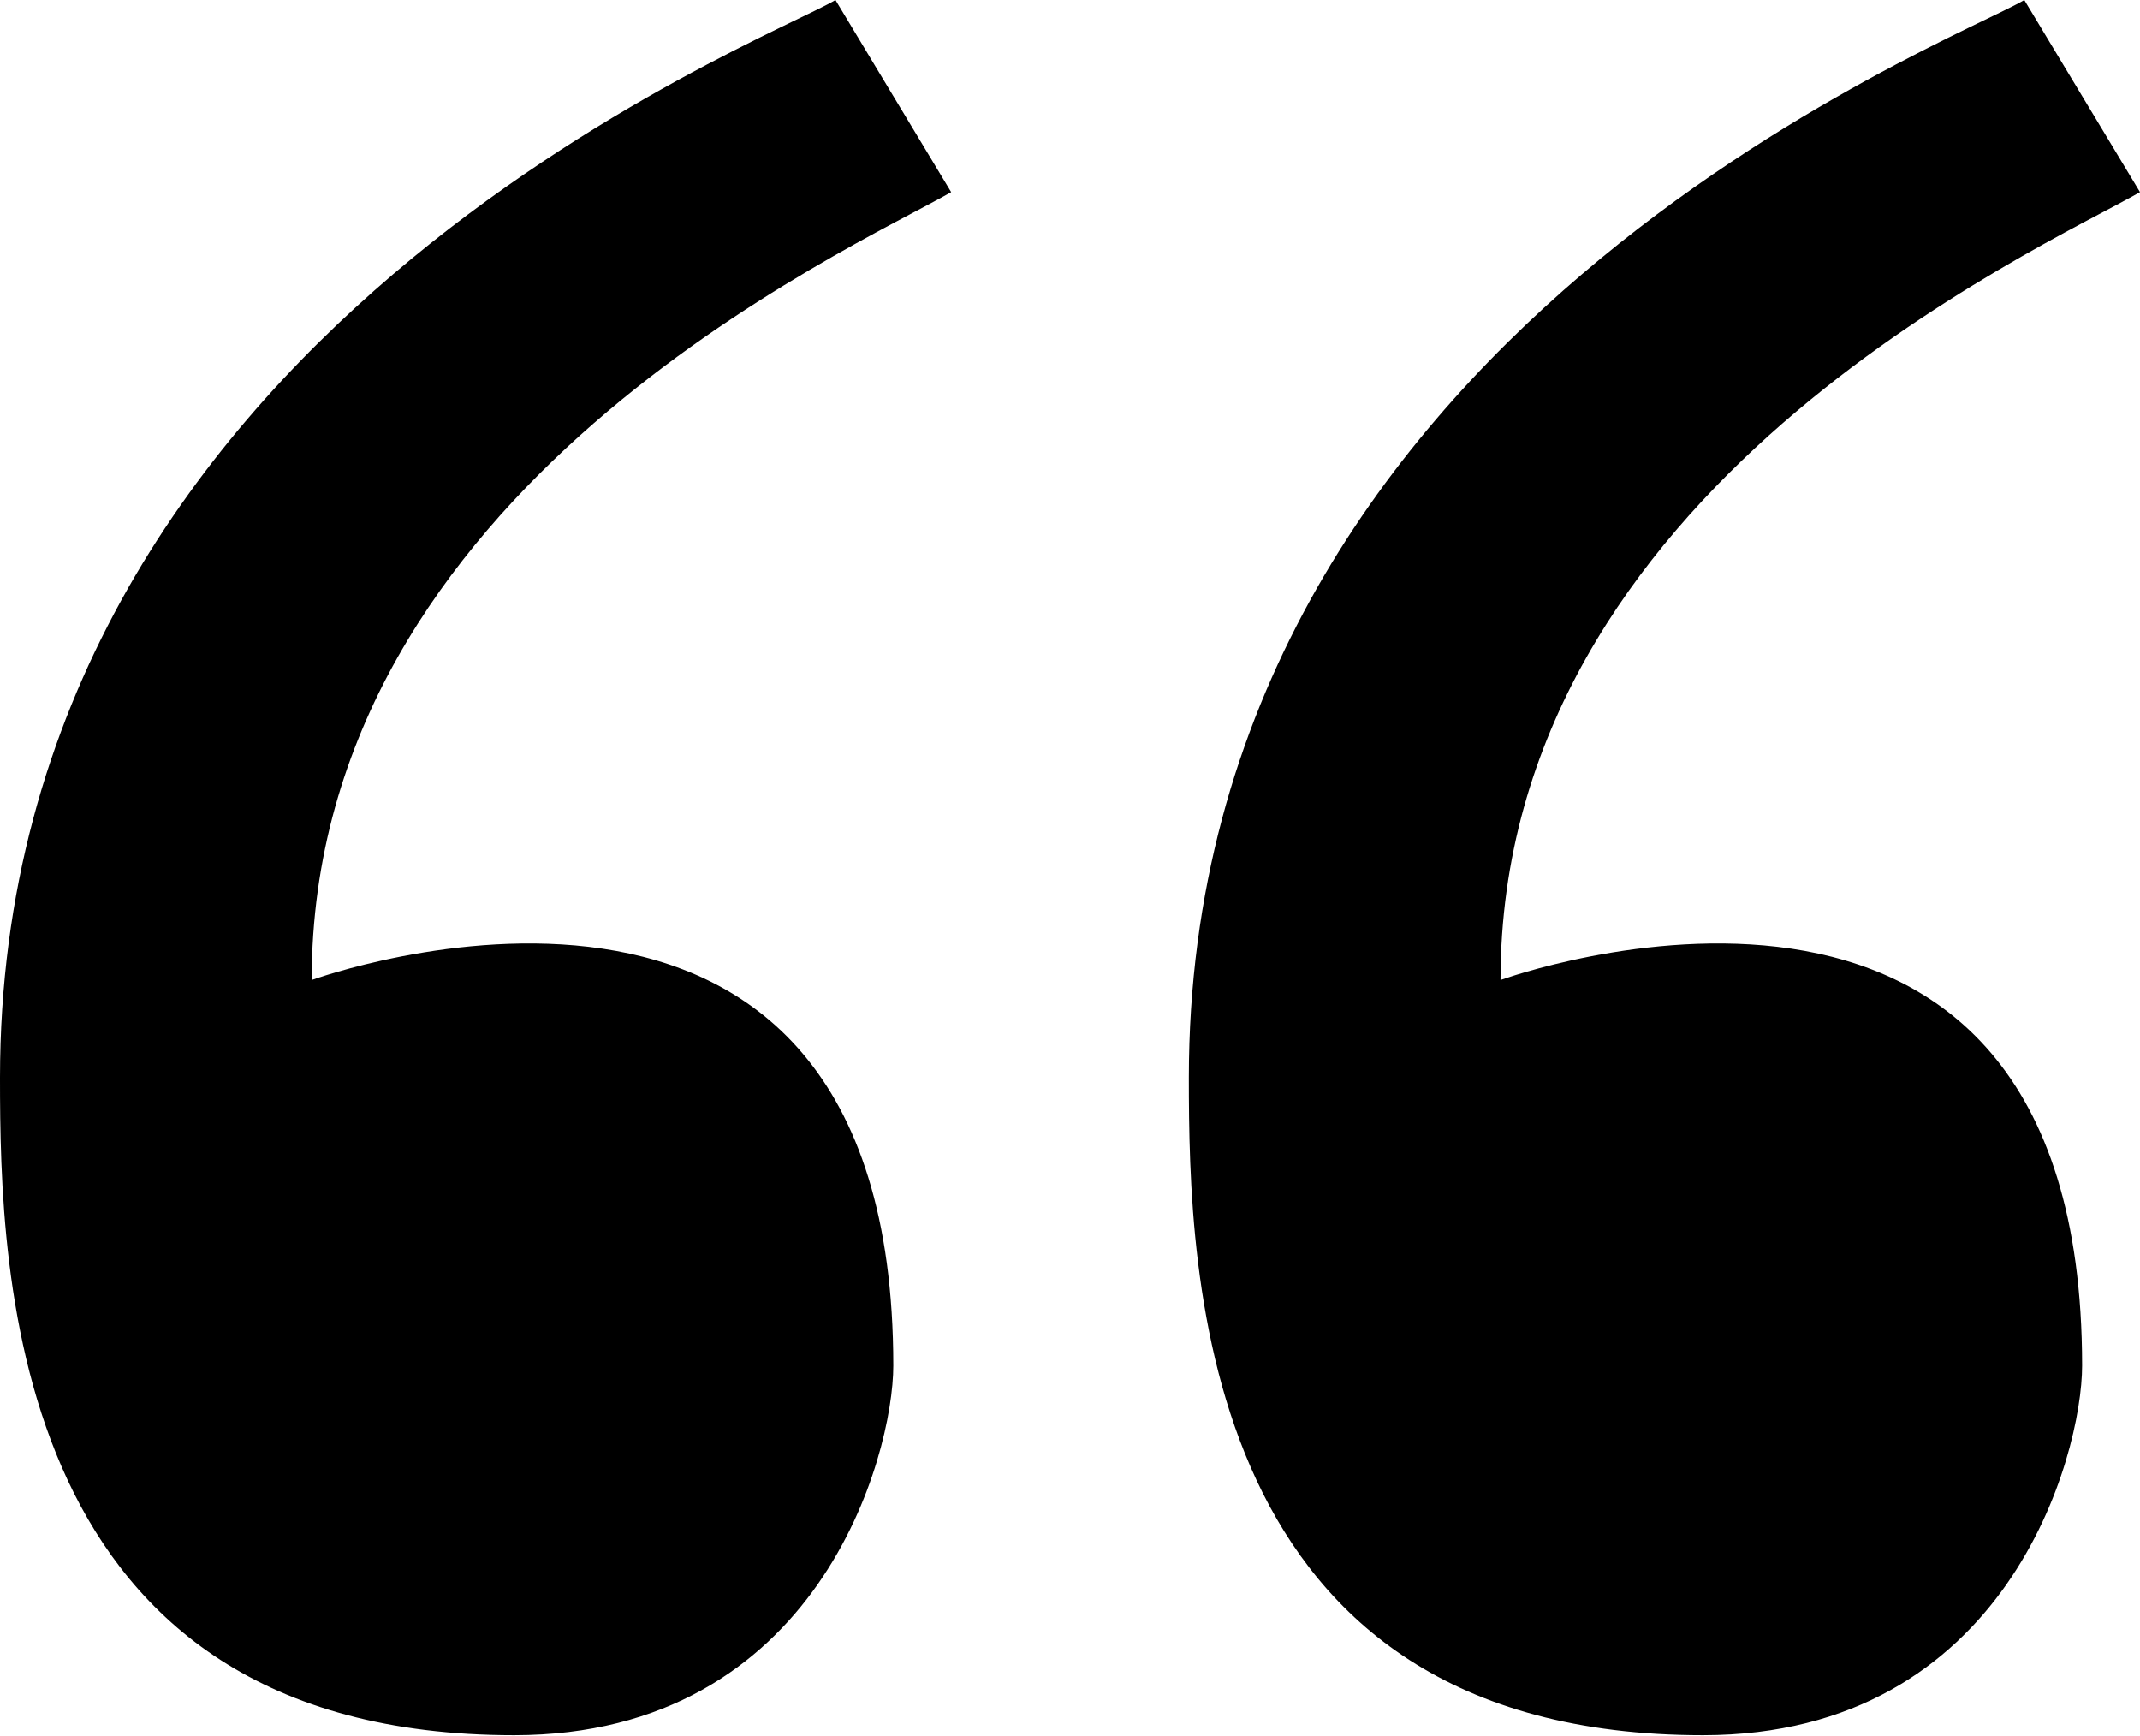
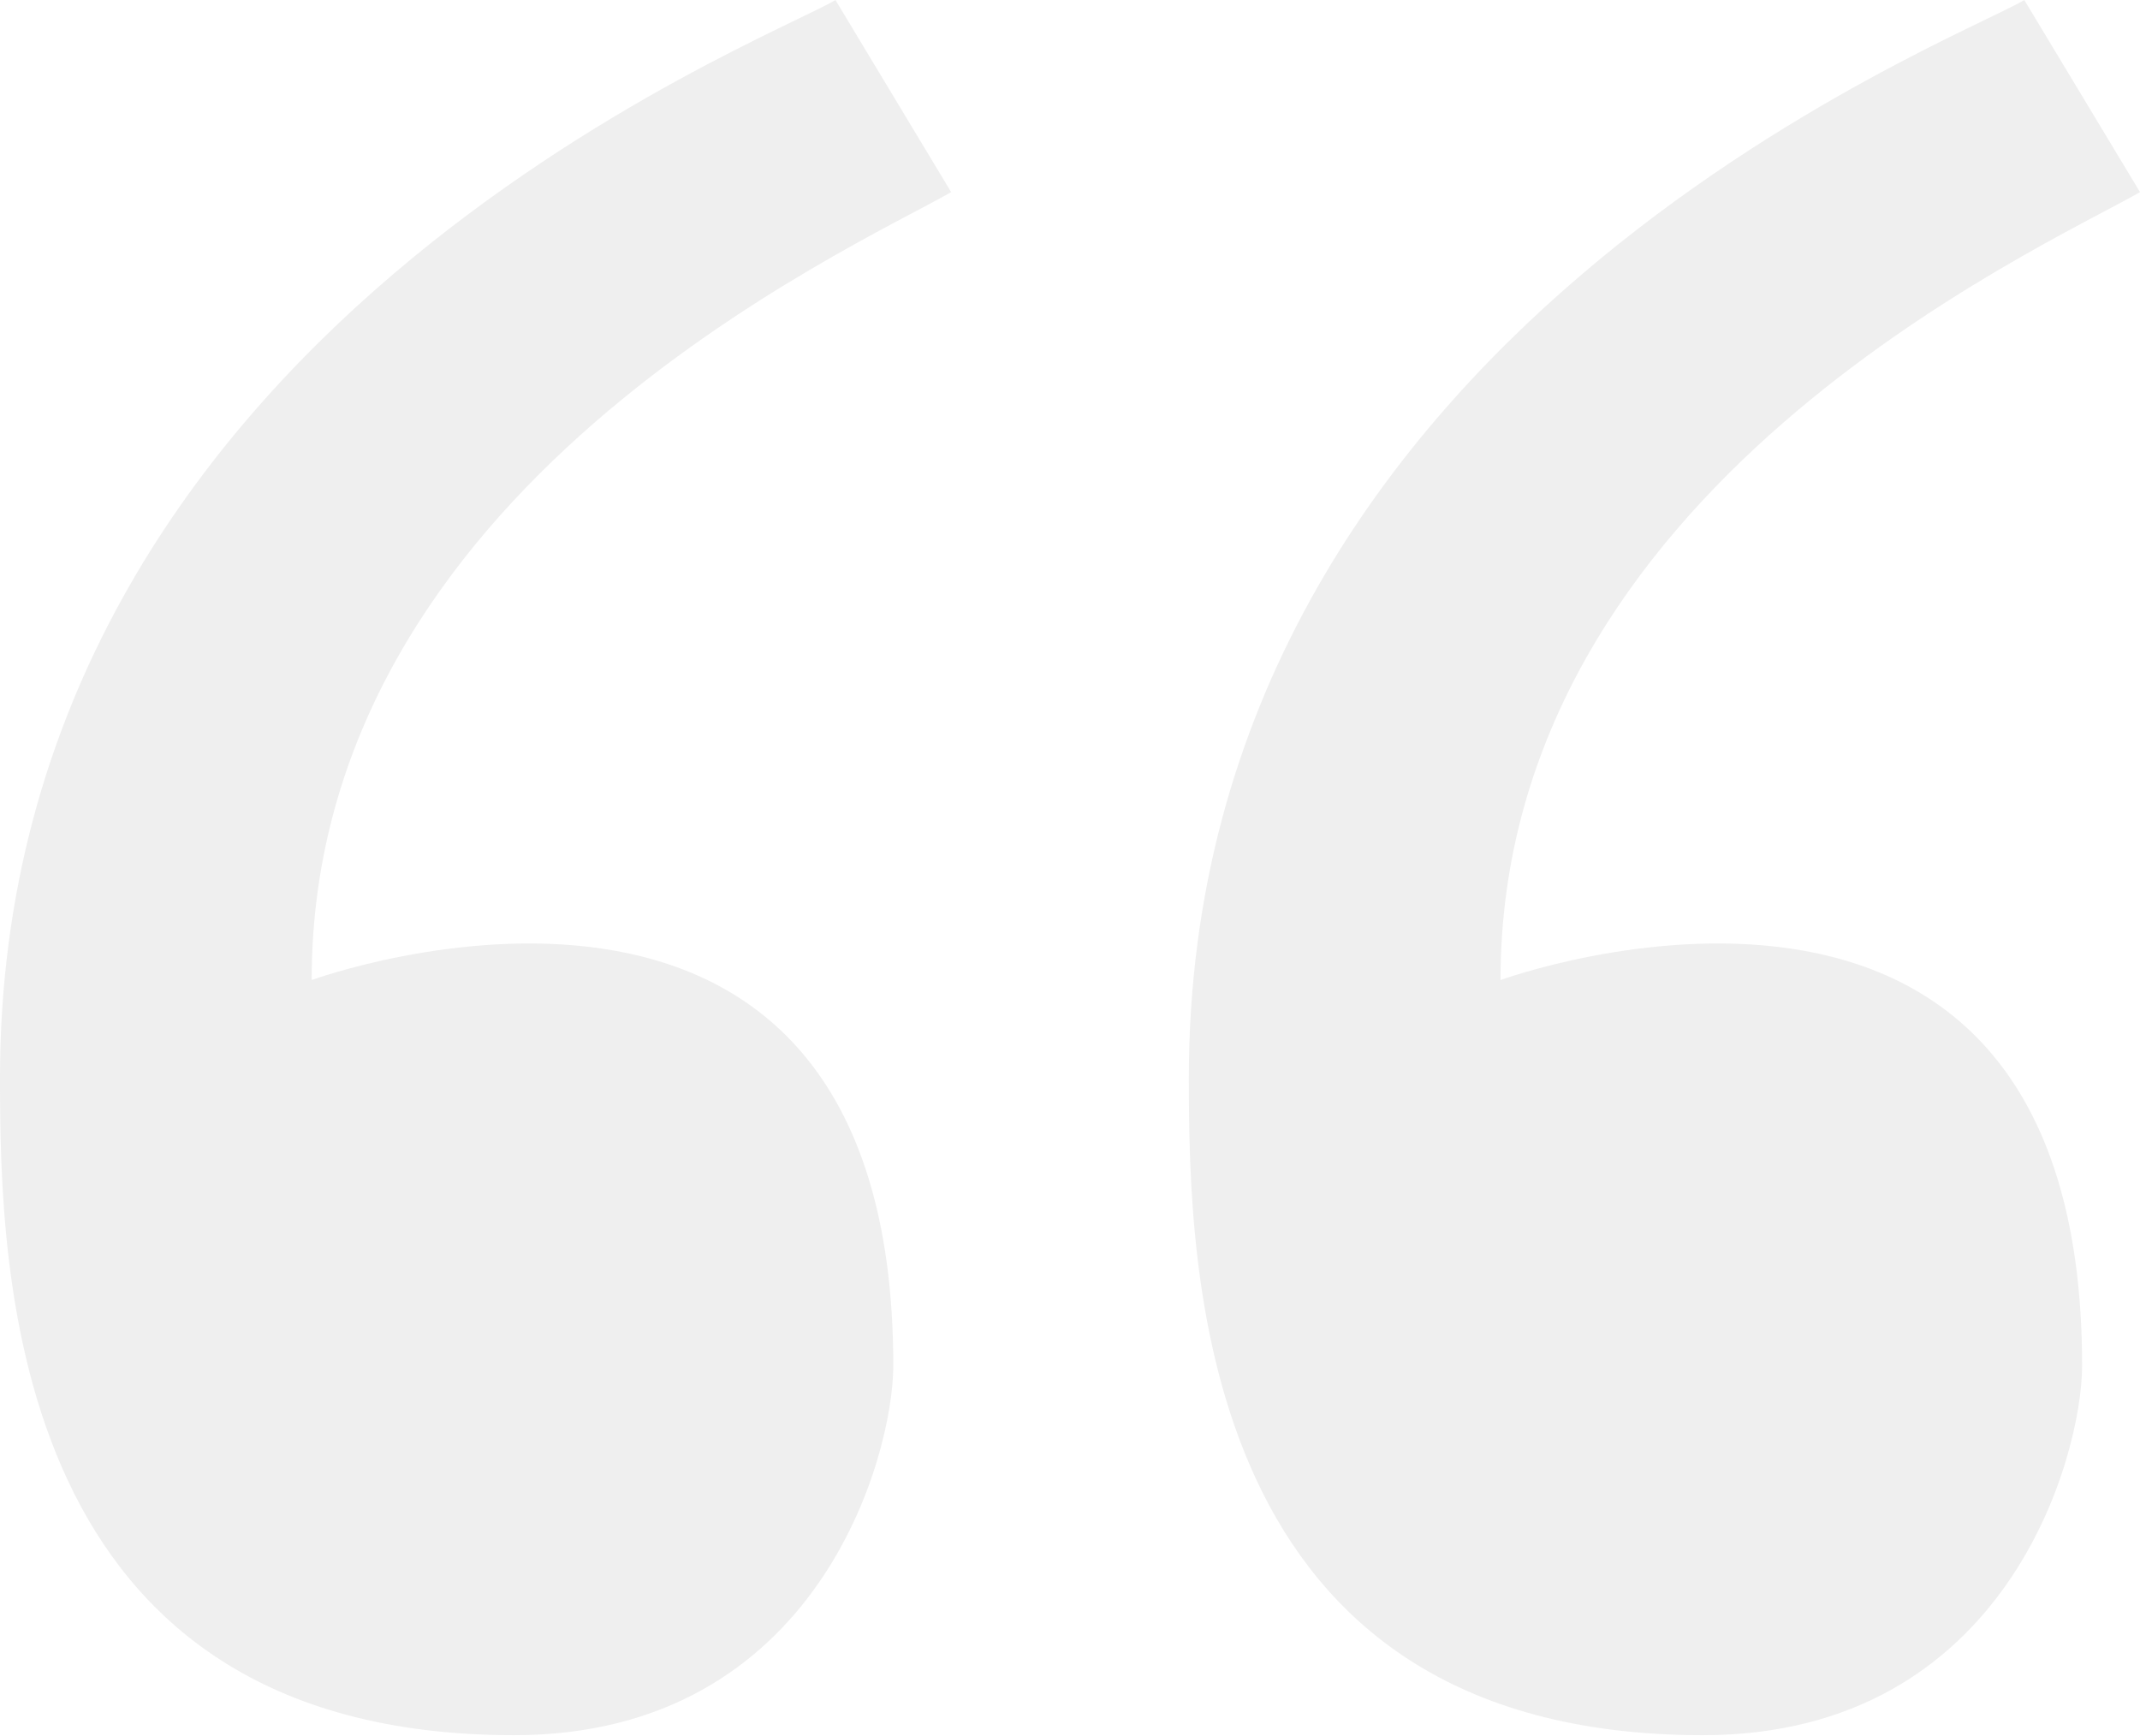
- <svg xmlns="http://www.w3.org/2000/svg" version="1.1" id="Layer_1" x="0px" y="0px" width="78.672px" height="63.789px" viewBox="0 0 78.672 63.789" enable-background="new 0 0 78.672 63.789" xml:space="preserve">
+ <svg xmlns="http://www.w3.org/2000/svg" version="1.1" id="Layer_1" x="0px" y="0px" width="78.672px" height="63.789px" fill="#efefef" viewBox="0 0 78.672 63.789" enable-background="new 0 0 78.672 63.789" xml:space="preserve">
  <g>
    <path d="M34.967,7.063L30.713,0C28.272,1.495,0,12.207,0,39.617c0,7.231,0.336,24.172,18.9,24.172 c11.187,0,13.94-10.279,13.94-13.584c0-21.977-21.382-14.177-21.382-14.177C11.458,17.957,31.263,9.184,34.967,7.063z" />
  </g>
  <g>
    <path d="M78.672,7.063L74.418,0c-2.44,1.495-30.713,12.207-30.713,39.617c0,7.231,0.337,24.172,18.9,24.172 c11.187,0,13.939-10.279,13.939-13.584c0-21.977-21.381-14.177-21.381-14.177C55.165,17.957,74.969,9.184,78.672,7.063z" />
  </g>
</svg>
